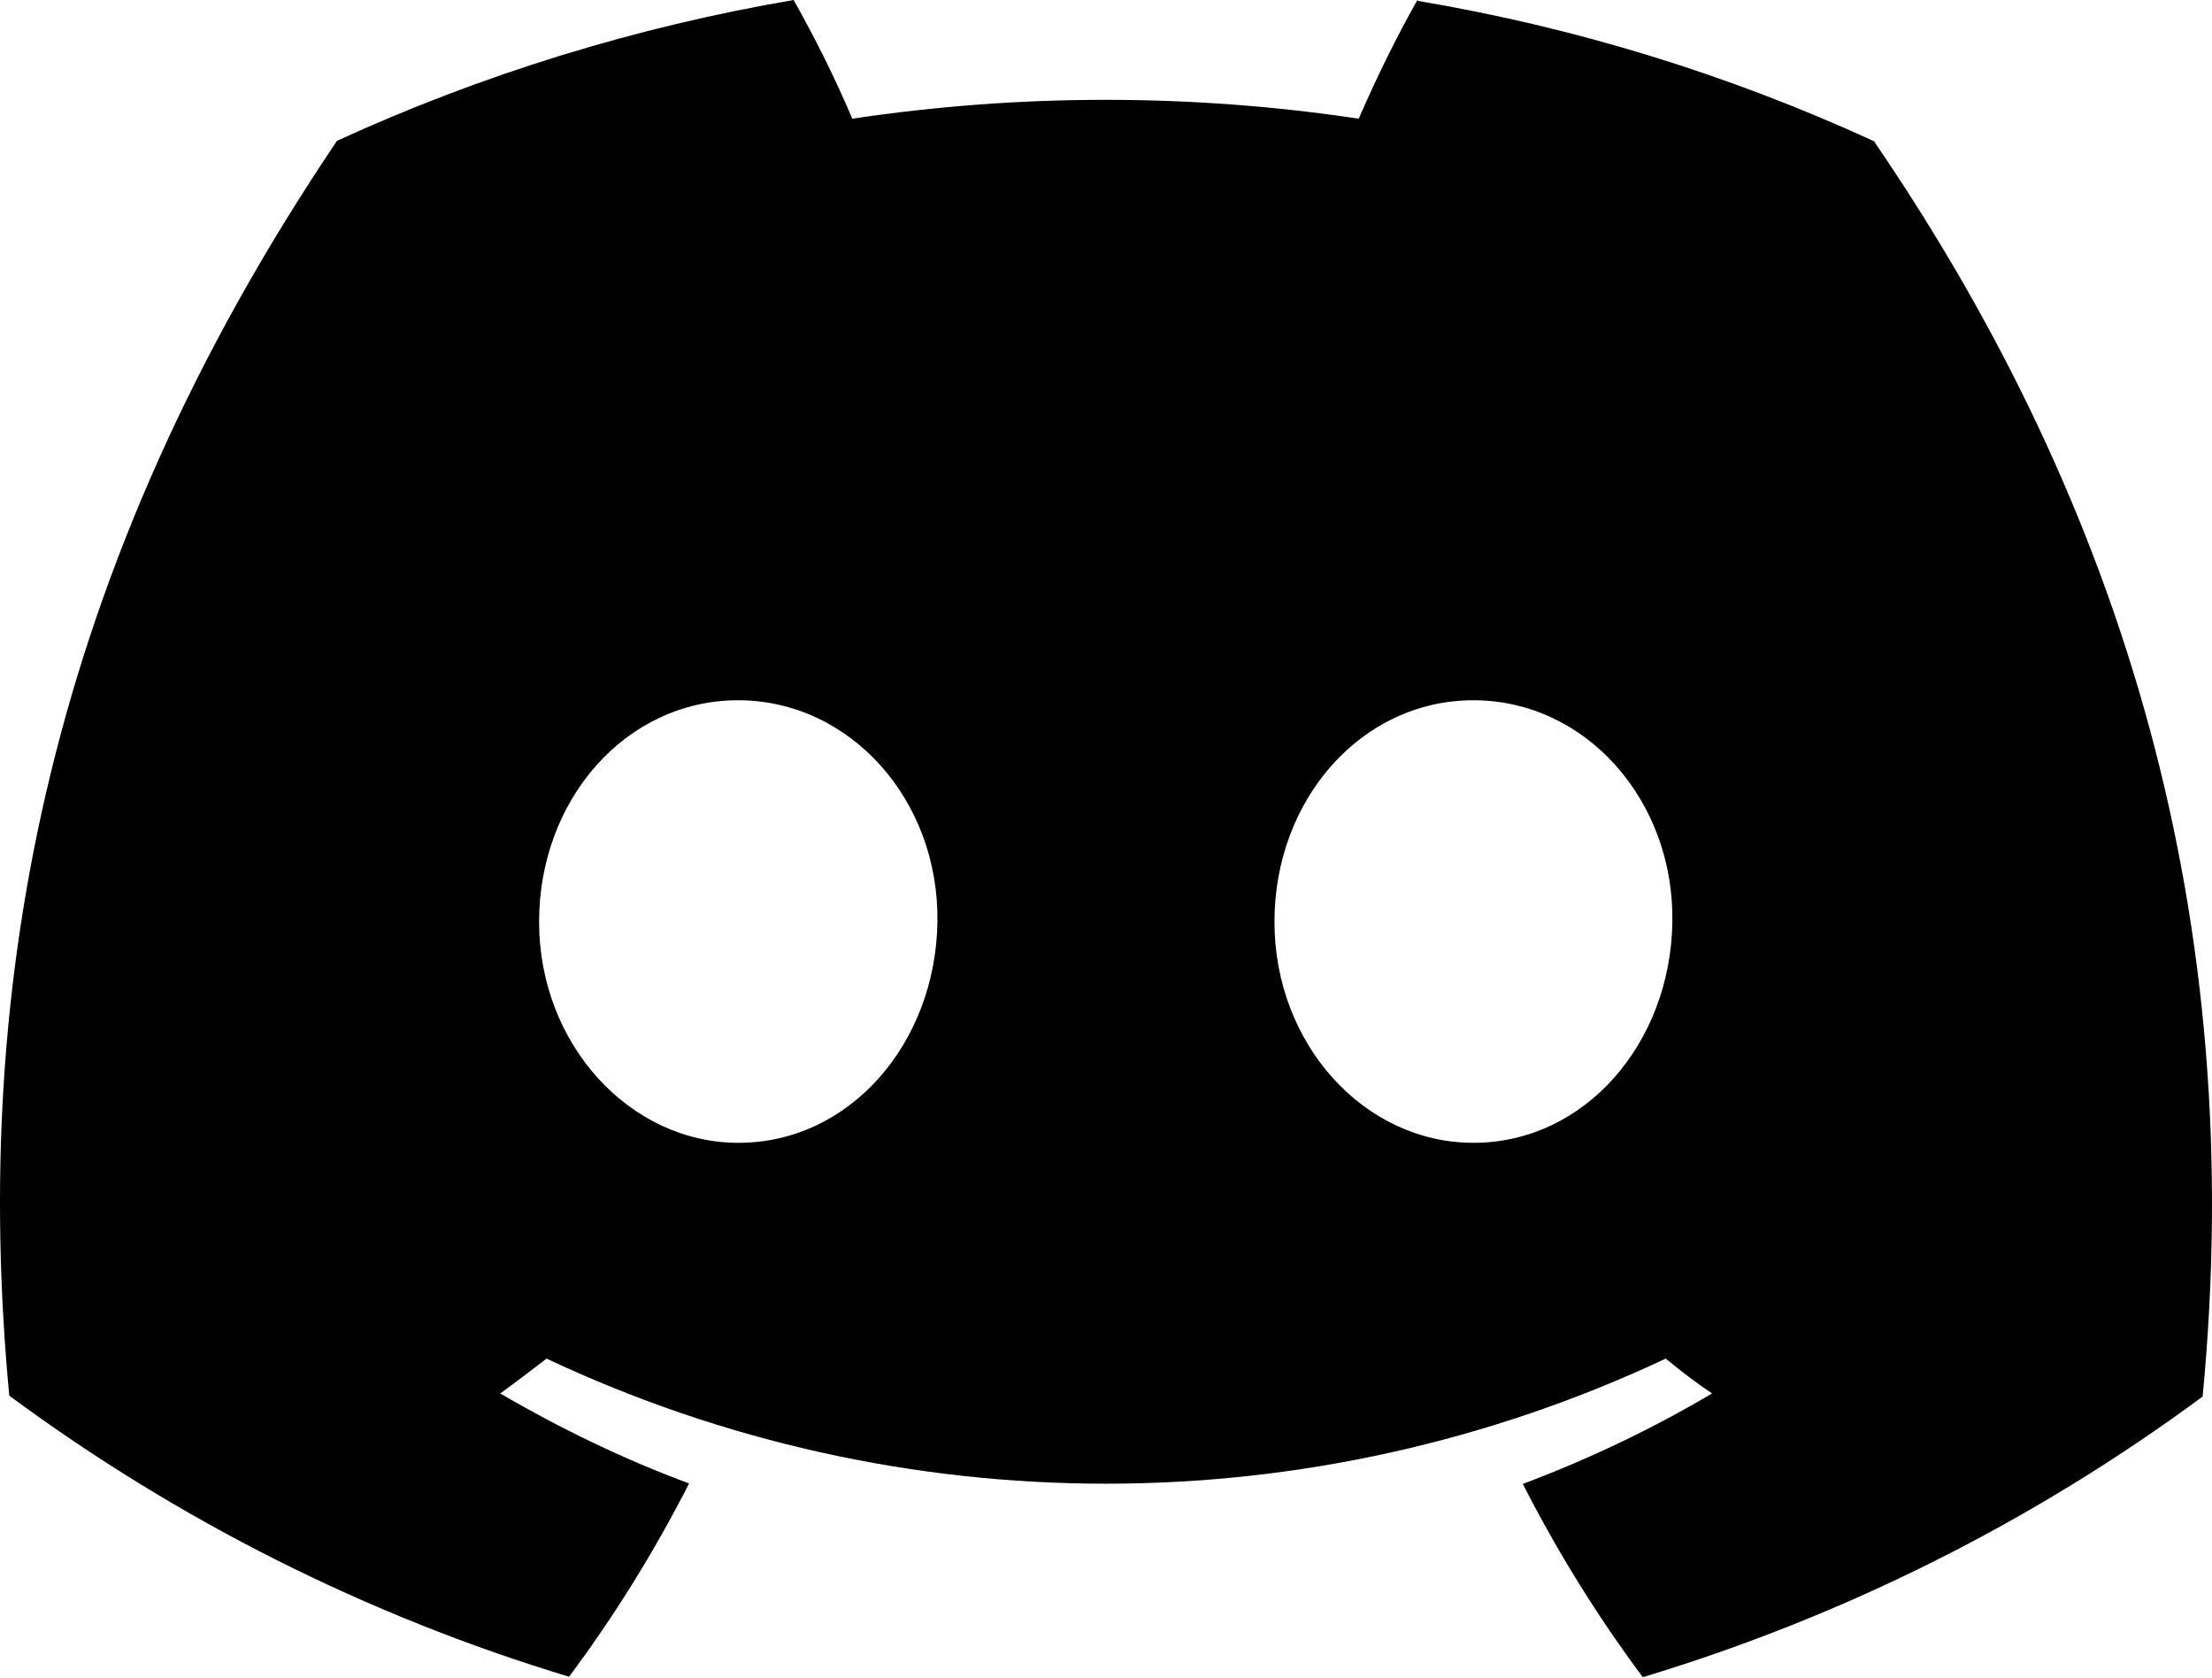
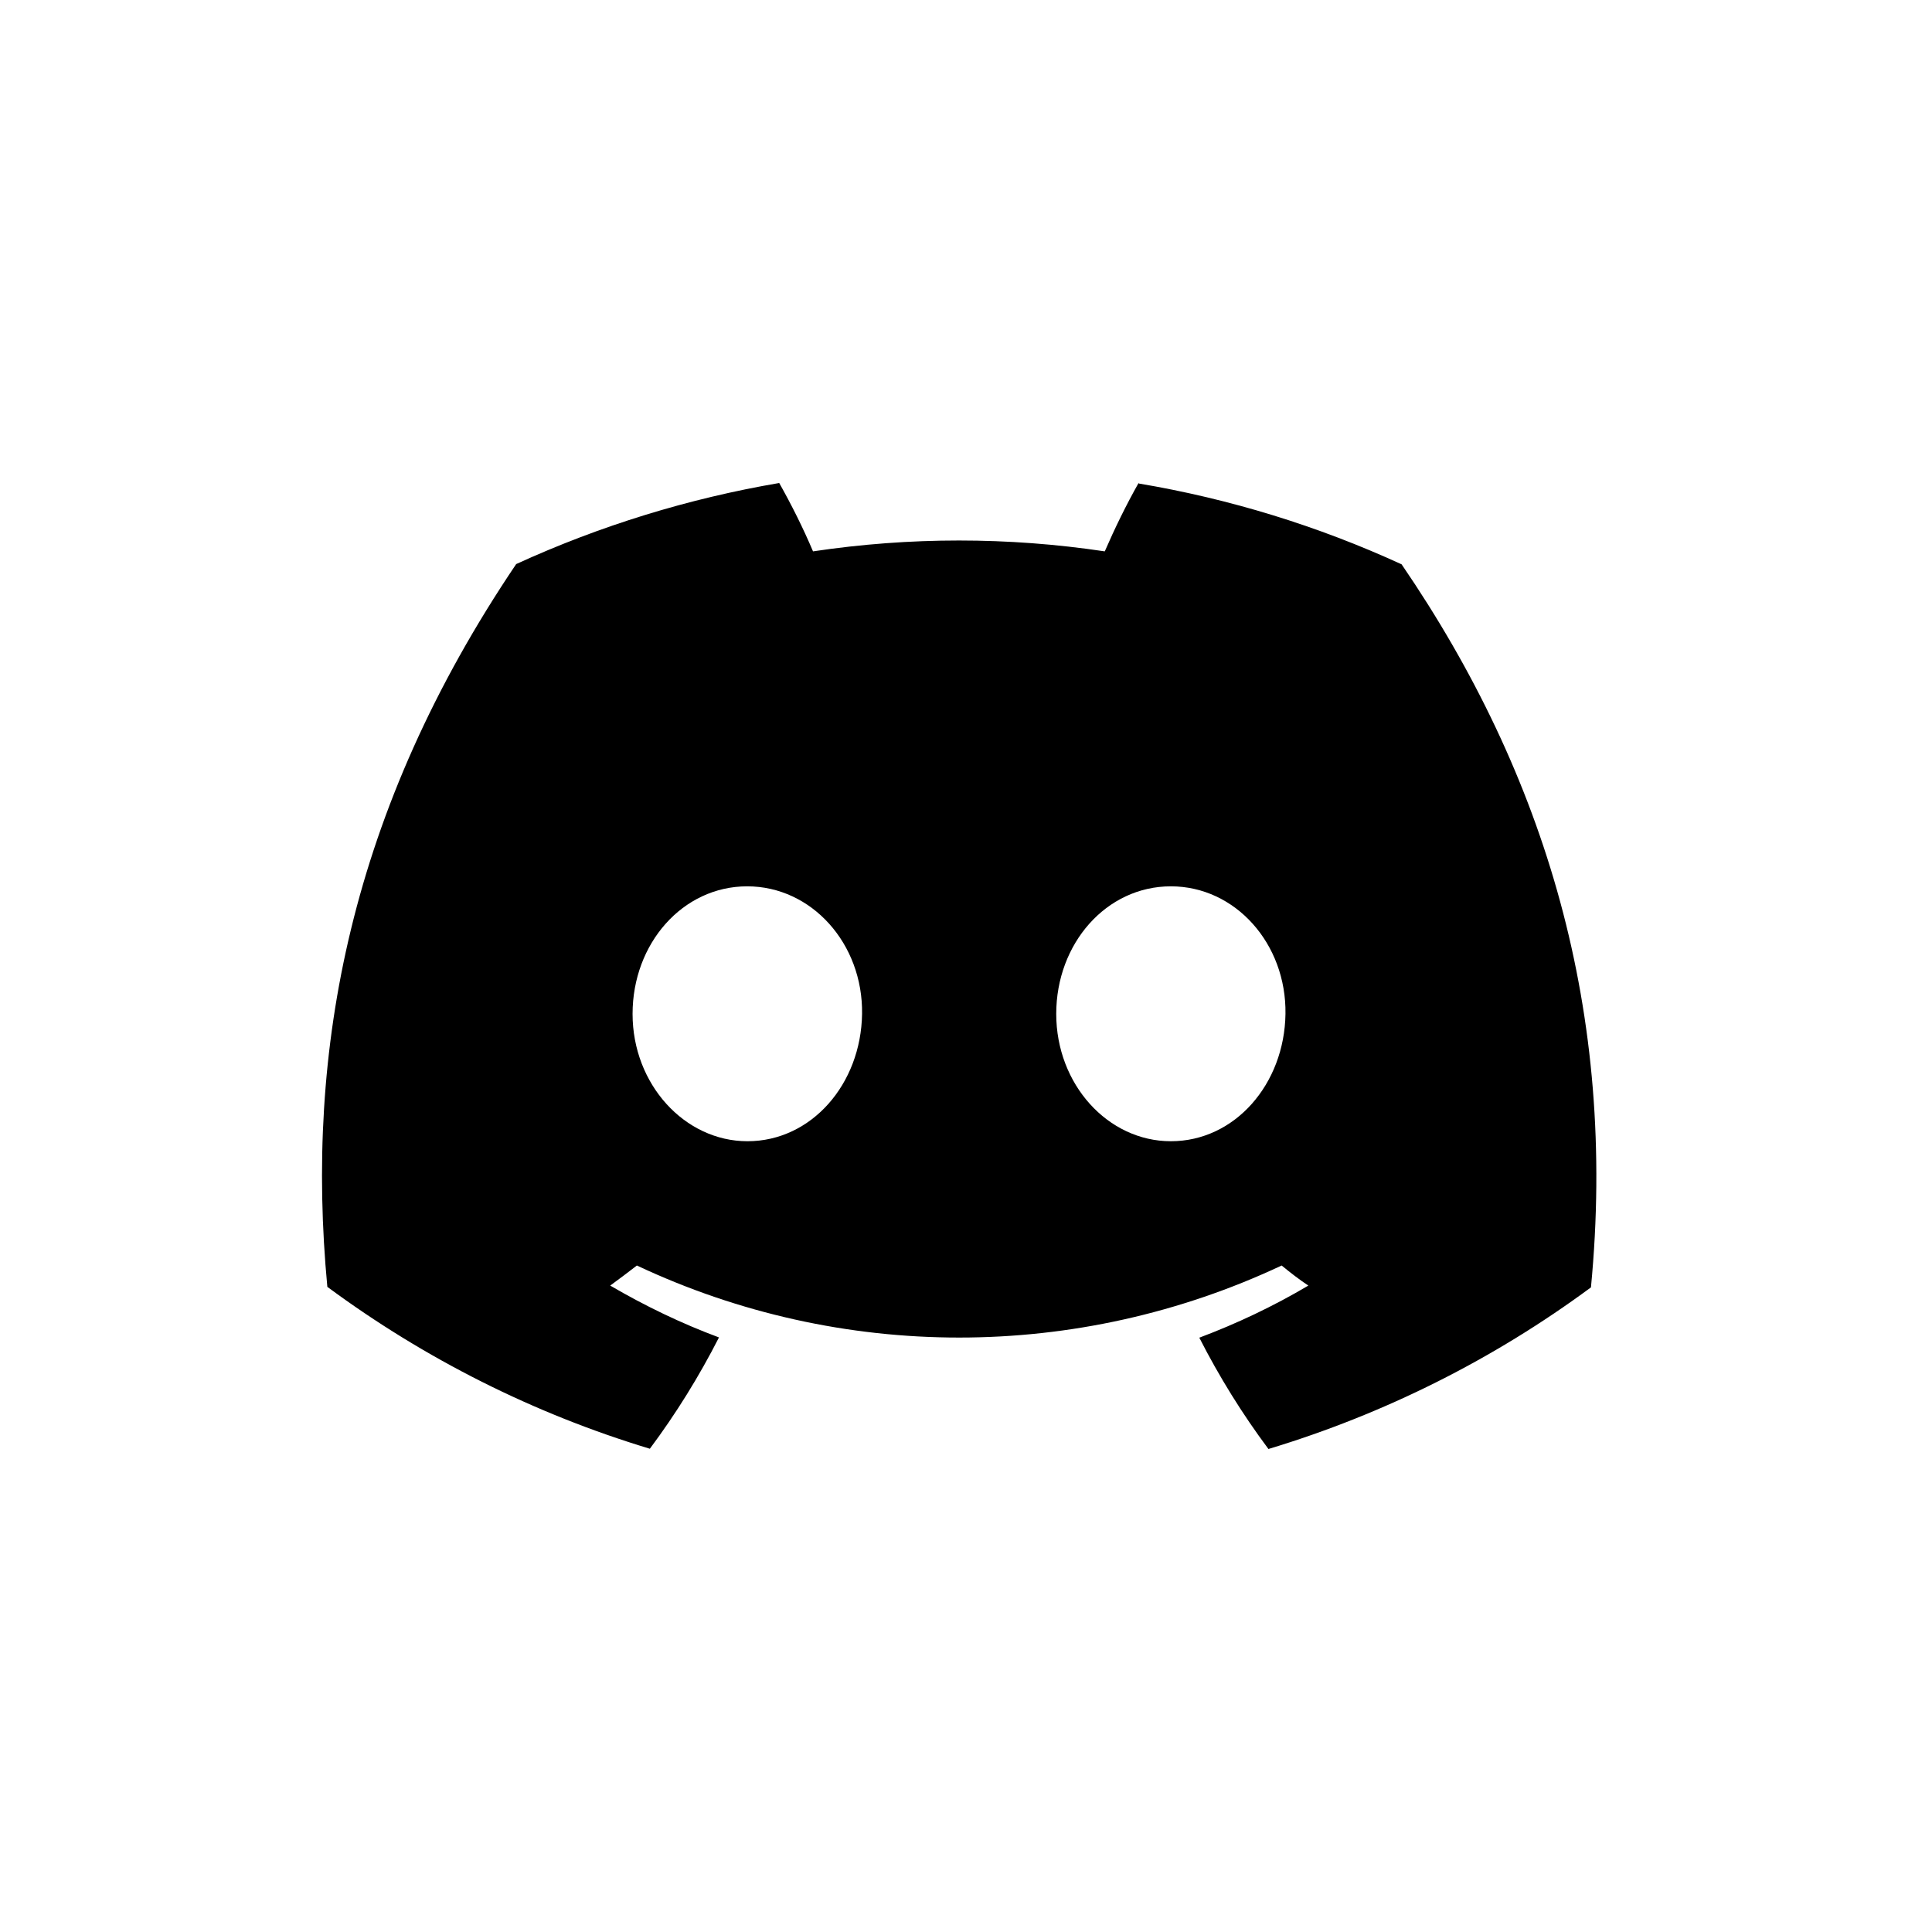
- <svg xmlns="http://www.w3.org/2000/svg" class="icon" viewBox="0 0 126.644 96">
+ <svg xmlns="http://www.w3.org/2000/svg" viewBox="-32 -48 192 192">
  <path fill="currentColor" d="M81.15,0c-1.238,2.197-2.349,4.47-3.359,6.794-9.598-1.44-19.372-1.44-28.994,0-.985-2.324-2.122-4.597-3.359-6.794-9.017,1.541-17.806,4.243-26.14,8.057C2.779,32.53-1.691,56.373.531,79.886c9.673,7.148,20.508,12.603,32.05,16.088,2.601-3.485,4.9-7.198,6.87-11.062-3.738-1.389-7.35-3.132-10.81-5.152.909-.657,1.793-1.339,2.652-1.995,20.281,9.547,43.77,9.547,64.076,0,.859.707,1.743,1.389,2.652,1.995-3.46,2.046-7.072,3.763-10.835,5.178,1.97,3.864,4.268,7.577,6.87,11.062,11.542-3.485,22.377-8.916,32.051-16.063,2.626-27.277-4.496-50.917-18.817-71.855C98.981,4.268,90.192,1.566,81.175.051l-.025-.051ZM42.28,65.414c-6.238,0-11.416-5.657-11.416-12.653s4.976-12.679,11.391-12.679,11.517,5.708,11.416,12.679c-.101,6.971-5.026,12.653-11.391,12.653ZM84.358,65.414c-6.264,0-11.391-5.657-11.391-12.653s4.976-12.679,11.391-12.679,11.492,5.708,11.391,12.679c-.101,6.971-5.026,12.653-11.391,12.653Z" />
</svg>
